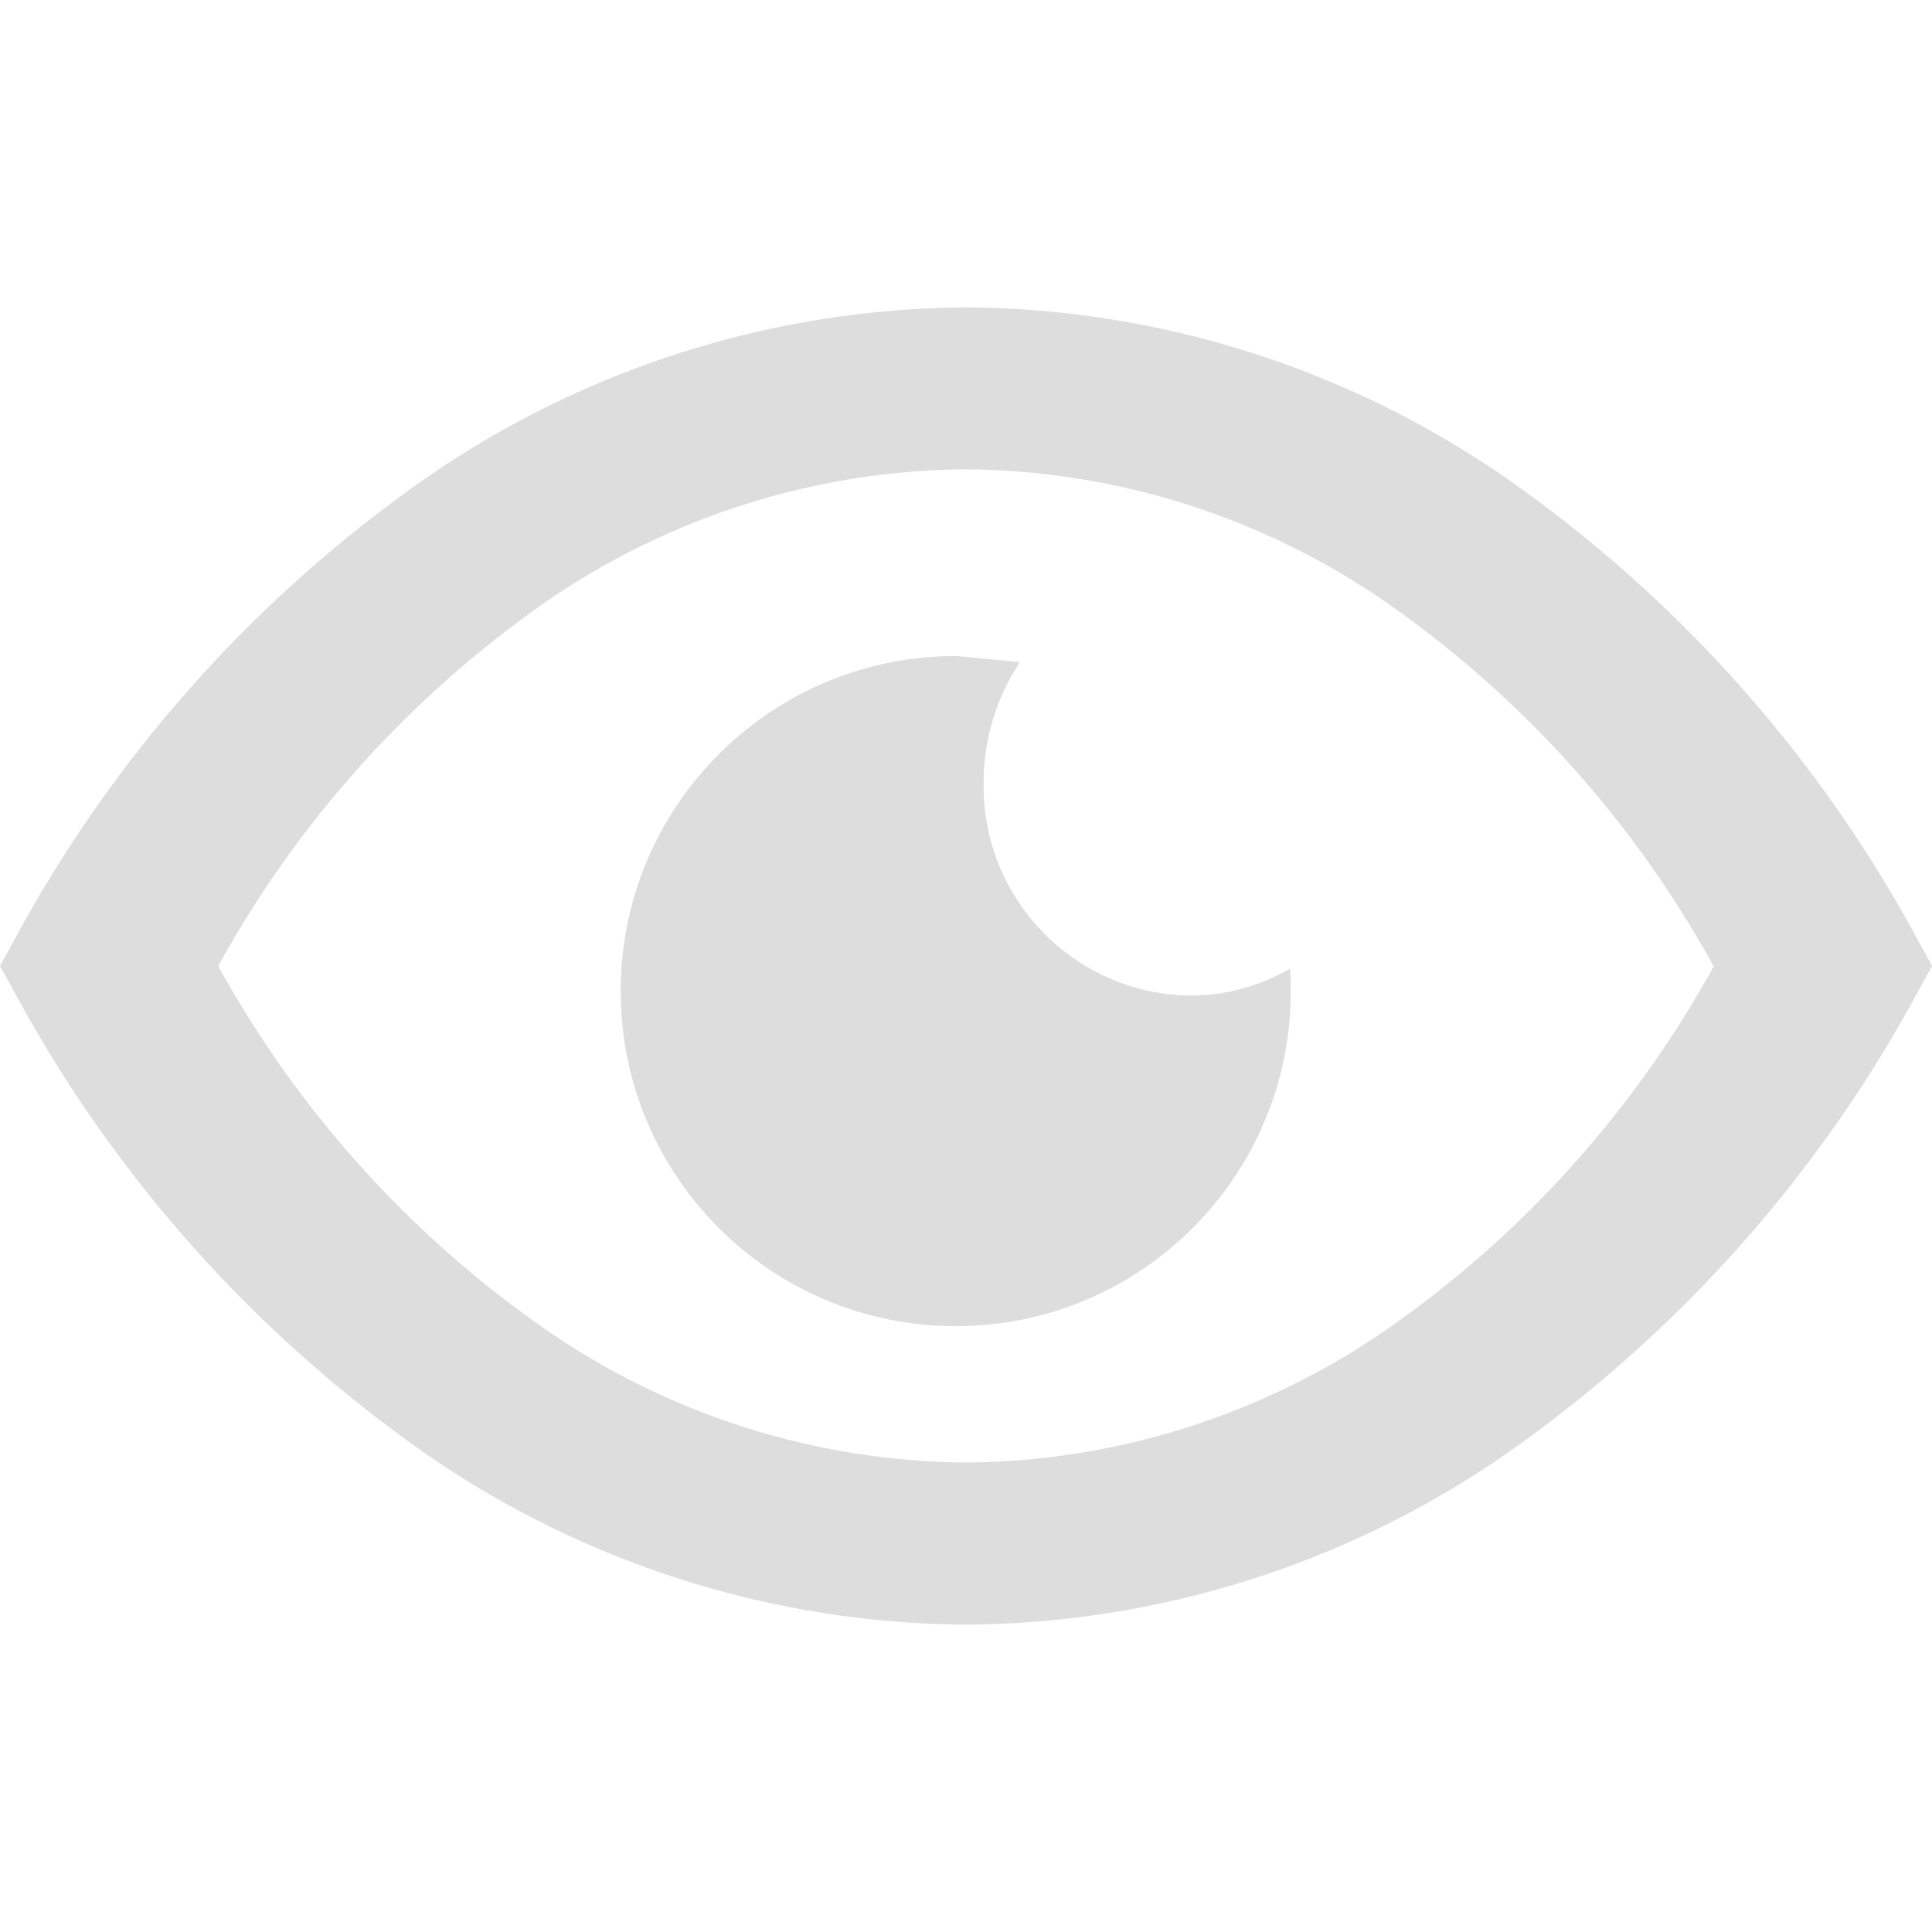
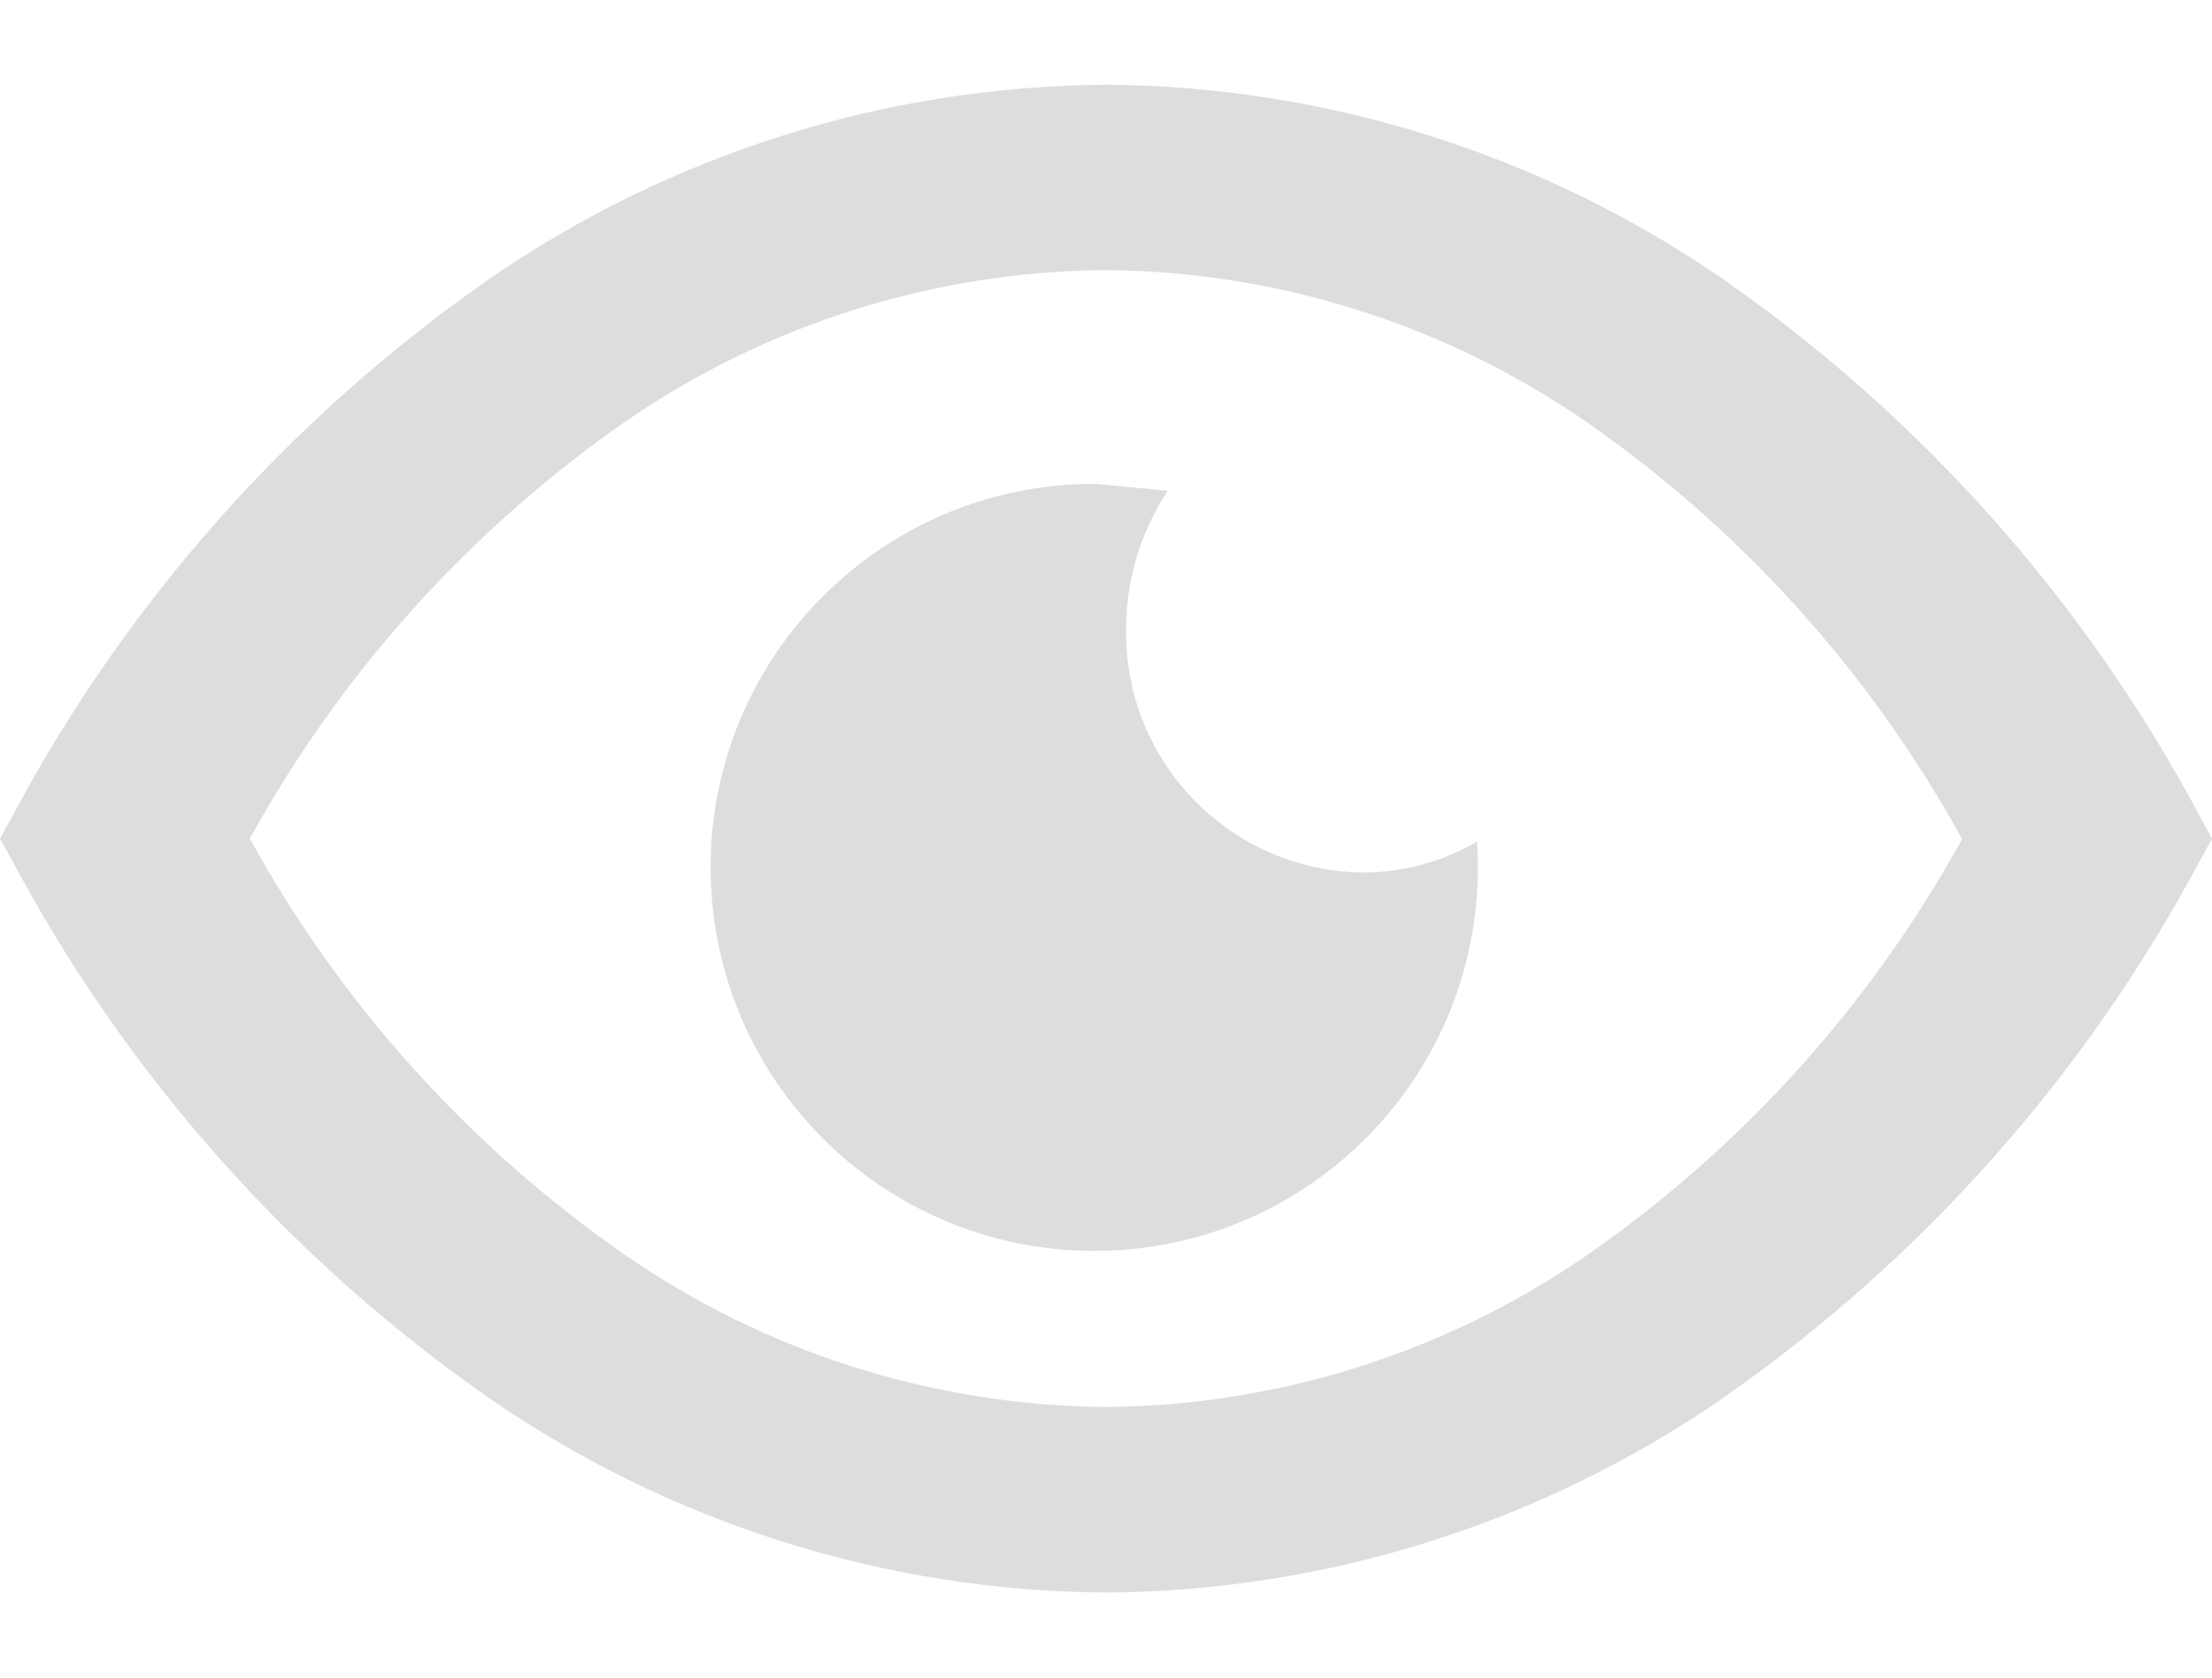
- <svg xmlns="http://www.w3.org/2000/svg" width="1em" height="1em" viewBox="0 0 25.244 17.212">
+ <svg xmlns="http://www.w3.org/2000/svg" width="15.497" height="11.754" viewBox="0 0 25.244 17.212">
  <path fill="#ddd" d="M19.667,2.221a17.5,17.5,0,0,1,5.44,6.134l.138.251-.138.249a17.524,17.524,0,0,1-5.44,6.134,12.527,12.527,0,0,1-7.045,2.223A12.529,12.529,0,0,1,5.58,14.991,17.514,17.514,0,0,1,.138,8.854L0,8.606l.138-.251a17.5,17.5,0,0,1,5.44-6.134A12.541,12.541,0,0,1,12.622,0a12.546,12.546,0,0,1,7.045,2.221ZM12.489,4.555l.838.08a2.838,2.838,0,0,0-.475,1.576,2.737,2.737,0,0,0,2.691,2.782,2.6,2.6,0,0,0,1.313-.353c.006.1.01.193.01.292a4.378,4.378,0,1,1-4.378-4.376Zm9.9,4.051a14.049,14.049,0,0,0-4.271-4.748,9.79,9.79,0,0,0-5.5-1.742,9.788,9.788,0,0,0-5.5,1.742A14.075,14.075,0,0,0,2.851,8.606a14.027,14.027,0,0,0,4.273,4.746,9.788,9.788,0,0,0,5.5,1.742,9.8,9.8,0,0,0,5.5-1.742,14.022,14.022,0,0,0,4.271-4.746Z" />
</svg>
